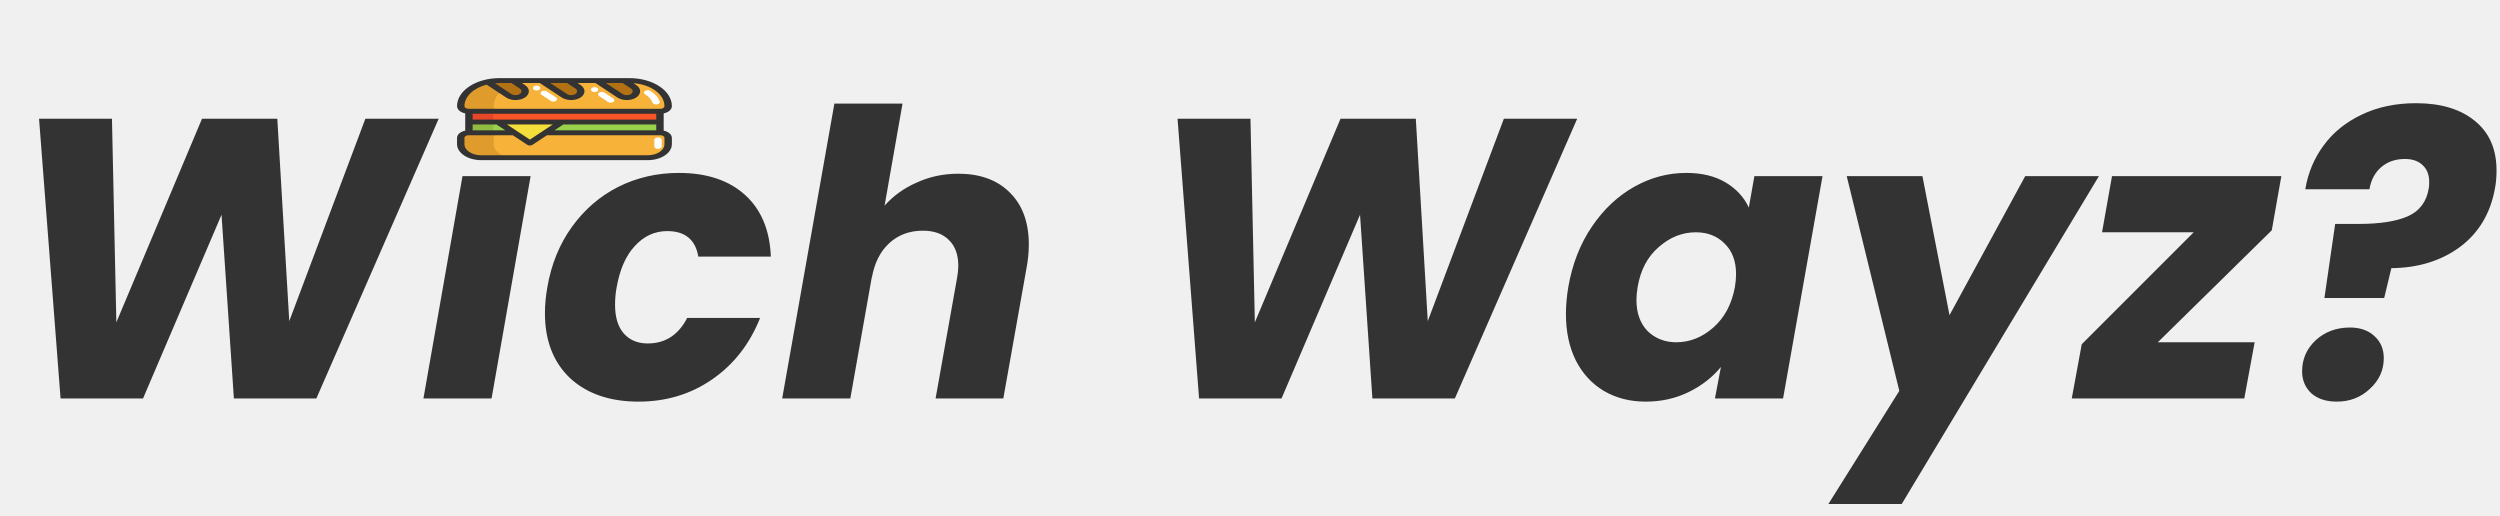
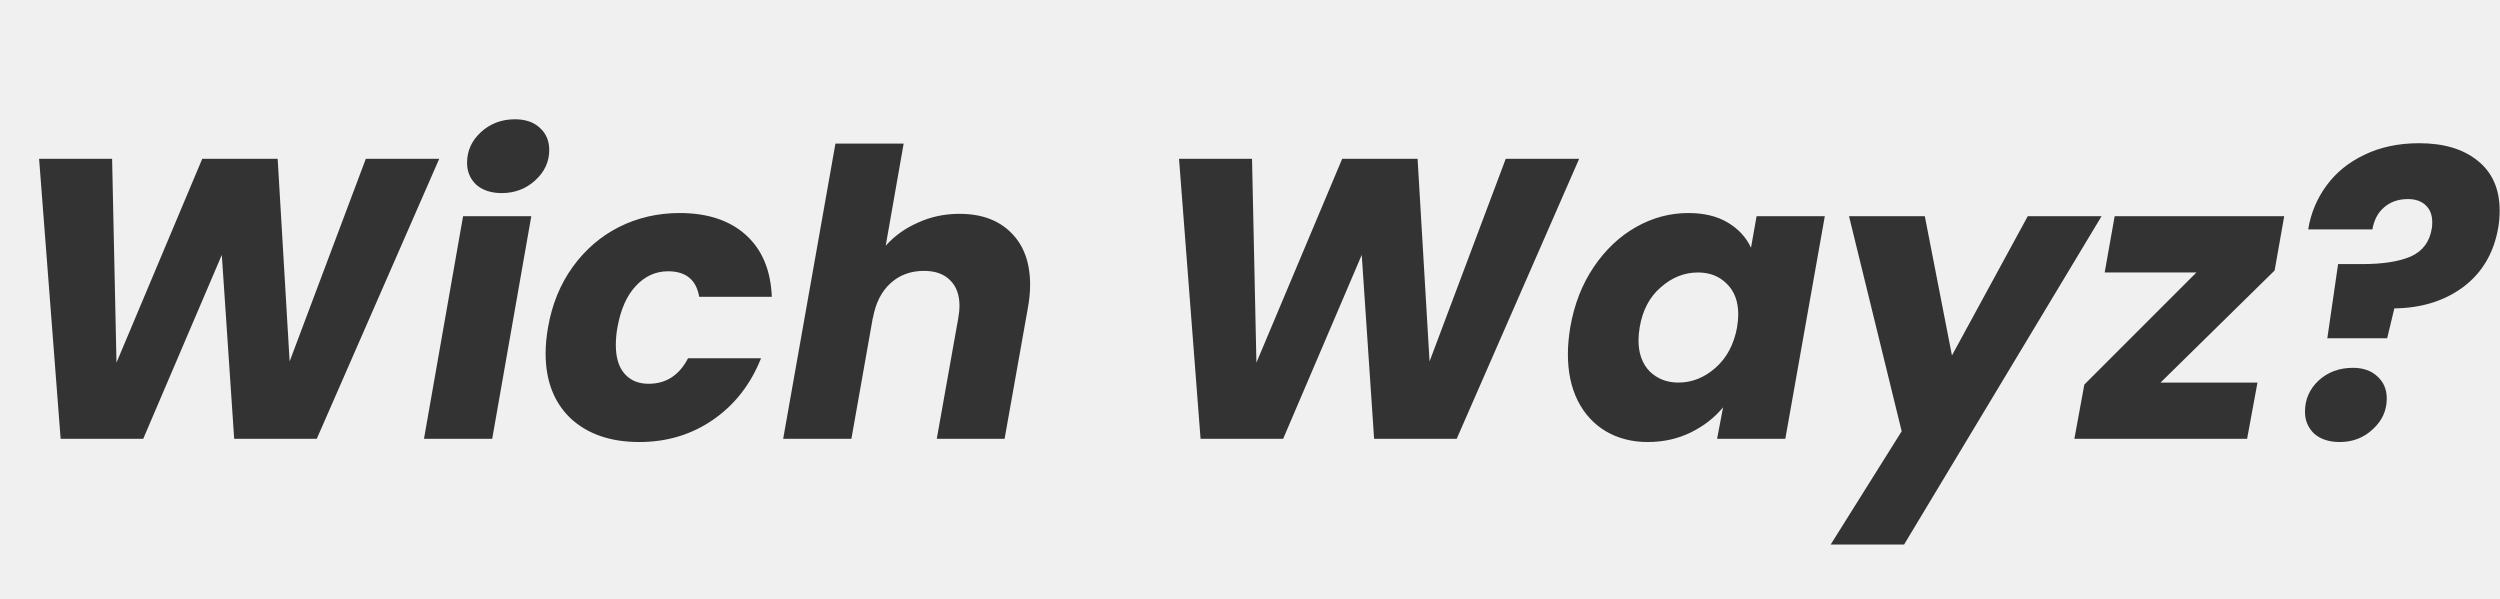
- <svg xmlns="http://www.w3.org/2000/svg" width="640" height="132" viewBox="0 0 640 132" fill="none">
-   <path d="M112.302 30.396L80.988 102H59.874L56.712 54.978L36.618 102H15.504L9.996 30.396H28.662L29.784 82.518L51.714 30.396H70.992L74.052 82.212L93.534 30.396H112.302ZM128.291 39.168C125.571 39.168 123.395 38.454 121.763 37.026C120.199 35.53 119.417 33.66 119.417 31.416C119.417 28.356 120.607 25.738 122.987 23.562C125.367 21.386 128.257 20.298 131.657 20.298C134.377 20.298 136.519 21.046 138.083 22.542C139.647 23.97 140.429 25.84 140.429 28.152C140.429 31.144 139.239 33.728 136.859 35.904C134.479 38.08 131.623 39.168 128.291 39.168ZM135.839 45.084L125.843 102H108.401L118.397 45.084H135.839ZM140.115 73.542C141.135 67.626 143.243 62.458 146.439 58.038C149.635 53.618 153.579 50.218 158.271 47.838C163.031 45.458 168.199 44.268 173.775 44.268C180.915 44.268 186.559 46.138 190.707 49.878C194.855 53.618 197.065 58.888 197.337 65.688H178.773C178.025 61.336 175.373 59.16 170.817 59.16C167.621 59.16 164.867 60.418 162.555 62.934C160.243 65.382 158.679 68.918 157.863 73.542C157.591 74.97 157.455 76.466 157.455 78.03C157.455 81.226 158.203 83.674 159.699 85.374C161.195 87.074 163.235 87.924 165.819 87.924C170.307 87.924 173.673 85.748 175.917 81.396H194.583C191.931 88.06 187.851 93.296 182.343 97.104C176.835 100.912 170.545 102.816 163.473 102.816C156.129 102.816 150.281 100.81 145.929 96.798C141.645 92.718 139.503 87.176 139.503 80.172C139.503 78.064 139.707 75.854 140.115 73.542ZM245.325 44.472C250.901 44.472 255.287 46.07 258.483 49.266C261.747 52.462 263.379 56.916 263.379 62.628C263.379 64.532 263.175 66.572 262.767 68.748L256.851 102H239.511L245.019 71.094C245.223 69.938 245.325 68.918 245.325 68.034C245.325 65.178 244.509 62.968 242.877 61.404C241.313 59.84 239.103 59.058 236.247 59.058C232.847 59.058 229.991 60.112 227.679 62.22C225.367 64.328 223.871 67.286 223.191 71.094V70.89L217.683 102H200.241L213.603 26.52H231.045L226.455 52.632C228.699 50.116 231.453 48.144 234.717 46.716C237.981 45.22 241.517 44.472 245.325 44.472ZM403.759 30.396L372.445 102H351.331L348.169 54.978L328.075 102H306.961L301.453 30.396H320.119L321.241 82.518L343.171 30.396H362.449L365.509 82.212L384.991 30.396H403.759ZM401.49 73.44C402.51 67.592 404.516 62.458 407.508 58.038C410.5 53.618 414.104 50.218 418.32 47.838C422.536 45.458 426.99 44.268 431.682 44.268C435.694 44.268 439.06 45.084 441.78 46.716C444.5 48.348 446.472 50.49 447.696 53.142L449.124 45.084H466.566L456.468 102H439.026L440.556 93.942C438.38 96.594 435.626 98.736 432.294 100.368C428.962 102 425.29 102.816 421.278 102.816C417.266 102.816 413.696 101.898 410.568 100.062C407.508 98.226 405.128 95.642 403.428 92.31C401.728 88.91 400.878 84.932 400.878 80.376C400.878 78.2 401.082 75.888 401.49 73.44ZM444.126 73.542C444.33 72.318 444.432 71.196 444.432 70.176C444.432 66.844 443.446 64.226 441.474 62.322C439.57 60.418 437.122 59.466 434.13 59.466C430.662 59.466 427.5 60.724 424.644 63.24C421.788 65.688 419.986 69.088 419.238 73.44C419.034 74.664 418.932 75.786 418.932 76.806C418.932 80.138 419.884 82.79 421.788 84.762C423.76 86.666 426.208 87.618 429.132 87.618C432.6 87.618 435.762 86.36 438.618 83.844C441.474 81.328 443.31 77.894 444.126 73.542ZM492.139 45.084L499.075 80.682L518.455 45.084H537.325L486.835 129.03H468.067L486.223 100.062L472.759 45.084H492.139ZM552.404 87.618H577.19L574.538 102H530.372L532.922 88.128L561.584 59.466H538.124L540.674 45.084H584.024L581.576 58.956L552.404 87.618ZM618.51 26.418C624.834 26.418 629.832 27.914 633.504 30.906C637.244 33.898 639.114 38.148 639.114 43.656C639.114 45.288 638.978 46.818 638.706 48.246C637.55 54.638 634.558 59.636 629.73 63.24C624.902 66.776 619.054 68.578 612.186 68.646L610.35 76.296H595.05L597.804 57.324H603.924C609.228 57.324 613.376 56.678 616.368 55.386C619.428 54.026 621.23 51.612 621.774 48.144C621.842 47.804 621.876 47.294 621.876 46.614C621.876 44.778 621.332 43.35 620.244 42.33C619.156 41.242 617.626 40.698 615.654 40.698C613.206 40.698 611.166 41.412 609.534 42.84C607.97 44.2 606.984 46.07 606.576 48.45H590.154C590.834 44.302 592.398 40.562 594.846 37.23C597.294 33.898 600.524 31.28 604.536 29.376C608.616 27.404 613.274 26.418 618.51 26.418ZM598.212 102.816C595.492 102.816 593.316 102.102 591.684 100.674C590.12 99.178 589.338 97.308 589.338 95.064C589.338 91.936 590.494 89.284 592.806 87.108C595.186 84.932 598.11 83.844 601.578 83.844C604.23 83.844 606.338 84.592 607.902 86.088C609.466 87.516 610.248 89.386 610.248 91.698C610.248 94.758 609.058 97.376 606.678 99.552C604.366 101.728 601.544 102.816 598.212 102.816Z" fill="#333333" />
-   <path d="M171.051 35.31V36.916C171.051 38.825 168.706 40.374 165.812 40.374H123.188C120.295 40.374 117.949 38.825 117.949 36.916V35.31C117.949 34.584 118.842 33.994 119.943 33.994H120.047H131.666L135.651 36.625L139.637 33.994H168.953H169.058C170.159 33.994 171.051 34.584 171.051 35.31Z" fill="#F7B239" />
-   <path d="M171.051 27.165C171.051 27.892 170.159 28.481 169.058 28.481H168.953H120.047H119.943C119.393 28.481 118.894 28.334 118.534 28.096C118.173 27.858 117.949 27.529 117.949 27.165C117.949 24.253 120.832 21.785 124.818 20.94L130.231 24.513C131.195 25.149 132.756 25.149 133.72 24.513C134.683 23.877 134.683 22.846 133.72 22.21L131.323 20.627H138.585L144.473 24.513C145.437 25.149 146.998 25.149 147.962 24.513C148.925 23.877 148.925 22.846 147.962 22.21L145.564 20.627H152.827L158.714 24.513C159.677 25.149 161.24 25.149 162.204 24.513C163.167 23.877 163.167 22.846 162.204 22.21L159.806 20.627H161.147C163.882 20.627 166.358 21.358 168.151 22.541C169.942 23.725 171.051 25.359 171.051 27.165Z" fill="#F7B239" />
-   <path d="M131.624 40.374H123.188C120.295 40.374 117.949 38.825 117.949 36.916V35.31C117.949 34.584 118.842 33.994 119.943 33.994H128.378C127.278 33.994 126.384 34.584 126.384 35.31V36.916C126.384 38.825 128.73 40.374 131.624 40.374Z" fill="#E09B2D" />
-   <path d="M126.969 28.096C127.33 28.334 127.828 28.481 128.378 28.481H119.943C119.393 28.481 118.894 28.334 118.534 28.096C118.173 27.858 117.949 27.529 117.949 27.165C117.949 24.253 120.832 21.785 124.818 20.94L128.339 23.265C127.111 24.354 126.384 25.703 126.384 27.165C126.384 27.529 126.608 27.858 126.969 28.096Z" fill="#E09B2D" />
-   <path d="M137.335 24.692C136.373 25.142 135.03 25.082 134.168 24.513L128.282 20.627C130.971 20.648 133.402 21.375 135.169 22.541C136.093 23.151 136.834 23.881 137.335 24.692Z" fill="#F7B239" />
-   <path d="M128.282 20.628C128.243 20.627 128.205 20.627 128.166 20.627H128.281L128.282 20.628Z" fill="#F7B239" />
-   <path d="M168.953 31.237V33.994H139.637L143.811 31.237H168.953Z" fill="#9AD14B" />
-   <path d="M168.953 28.481V31.237H143.811H127.49H120.047V28.481H168.953Z" fill="#F95428" />
-   <path d="M126.271 28.481V31.237H123.071H120.994H120.047V28.481H126.271Z" fill="#E54728" />
-   <path d="M162.204 22.21C163.167 22.846 163.167 23.877 162.204 24.513C161.24 25.149 159.677 25.149 158.714 24.513L152.827 20.627H159.806L162.204 22.21Z" fill="#B27214" />
-   <path d="M147.962 22.21C148.925 22.846 148.925 23.877 147.962 24.513C146.998 25.149 145.437 25.149 144.472 24.513L138.585 20.627H145.564L147.962 22.21Z" fill="#B27214" />
-   <path d="M143.811 31.237L139.637 33.994L135.651 36.625L131.666 33.994L127.49 31.237H143.811Z" fill="#F4DE3B" />
-   <path d="M133.72 22.21C134.683 22.846 134.683 23.877 133.72 24.513C132.756 25.149 131.195 25.149 130.231 24.513L124.818 20.94C125.775 20.736 126.794 20.627 127.853 20.627H131.323L133.72 22.21Z" fill="#B27214" />
-   <path d="M131.666 33.994H120.047V31.237H127.49L131.666 33.994Z" fill="#9AD14B" />
-   <path d="M126.271 31.098V33.855H123.071H120.994H120.047V31.098H126.271Z" fill="#90BC42" />
-   <path d="M167.962 26.748C167.529 26.748 167.139 26.552 167.038 26.262C166.786 25.538 166.227 24.875 165.422 24.343C165.341 24.29 165.257 24.237 165.173 24.187C164.782 23.957 164.749 23.561 165.098 23.303C165.447 23.045 166.047 23.023 166.438 23.253C166.548 23.318 166.658 23.387 166.764 23.457C167.822 24.155 168.556 25.028 168.887 25.981C169.005 26.318 168.686 26.654 168.175 26.732C168.104 26.743 168.032 26.748 167.962 26.748ZM156.336 26.287C156.093 26.287 155.85 26.225 155.665 26.103L153.367 24.586C152.996 24.341 152.996 23.944 153.367 23.7C153.737 23.455 154.338 23.455 154.709 23.7L157.007 25.217C157.378 25.462 157.378 25.858 157.007 26.103C156.822 26.225 156.579 26.287 156.336 26.287ZM141.666 26.004C141.423 26.004 141.18 25.943 140.995 25.82L138.654 24.275C138.283 24.03 138.283 23.633 138.654 23.389C139.025 23.144 139.625 23.144 139.996 23.389L142.337 24.934C142.708 25.179 142.708 25.576 142.337 25.82C142.152 25.943 141.909 26.004 141.666 26.004Z" fill="white" />
-   <path d="M137.38 23.174C137.904 23.174 138.329 22.894 138.329 22.548C138.329 22.202 137.904 21.921 137.38 21.921C136.856 21.921 136.431 22.202 136.431 22.548C136.431 22.894 136.856 23.174 137.38 23.174Z" fill="white" />
-   <path d="M152.226 23.564C152.75 23.564 153.174 23.284 153.174 22.938C153.174 22.592 152.75 22.311 152.226 22.311C151.701 22.311 151.277 22.592 151.277 22.938C151.277 23.284 151.701 23.564 152.226 23.564Z" fill="white" />
-   <path d="M168.456 38.11C167.932 38.11 167.507 37.829 167.507 37.483V35.813C167.507 35.467 167.932 35.186 168.456 35.186C168.98 35.186 169.405 35.467 169.405 35.813V37.483C169.405 37.829 168.98 38.11 168.456 38.11Z" fill="white" />
-   <path d="M169.902 33.449L169.902 29.026C171.114 28.785 172 28.042 172 27.165C172 23.214 167.131 20 161.147 20H127.854C121.869 20 117.001 23.214 117.001 27.165C117.001 28.042 117.886 28.785 119.098 29.026L119.098 33.449C117.886 33.69 117 34.433 117 35.31V36.915C117 39.168 119.776 41 123.188 41H165.812C169.224 41 171.999 39.168 171.999 36.915V35.31C171.999 34.432 171.114 33.689 169.902 33.449ZM168.004 30.611H120.996V29.108H168.004L168.004 30.611ZM120.996 31.864H127.098L129.375 33.367H120.996V31.864ZM129.782 31.864H141.52L135.651 35.739L129.782 31.864ZM144.204 31.864H168.004V33.367H141.927L144.204 31.864ZM161.533 24.07C160.941 24.46 159.977 24.461 159.385 24.07L155.118 21.253H159.413L161.532 22.652C162.124 23.043 162.124 23.679 161.533 24.07ZM147.291 22.652C147.882 23.043 147.882 23.679 147.292 24.07C146.699 24.46 145.735 24.46 145.144 24.07L140.876 21.253H145.171L147.291 22.652ZM130.93 21.253L133.049 22.652C133.64 23.043 133.64 23.679 133.05 24.07C132.457 24.46 131.494 24.46 130.902 24.07L126.71 21.303C127.085 21.271 127.466 21.253 127.853 21.253H130.93ZM124.575 21.665L129.56 24.956C130.226 25.395 131.101 25.615 131.975 25.615C132.85 25.615 133.725 25.395 134.392 24.956C135.722 24.076 135.722 22.646 134.391 21.766L133.614 21.253H138.192L143.802 24.956C144.468 25.395 145.342 25.615 146.217 25.615C147.092 25.615 147.967 25.395 148.634 24.956C149.964 24.076 149.964 22.646 148.633 21.766L147.856 21.253H152.434L158.043 24.956C158.709 25.395 159.584 25.615 160.458 25.615C161.333 25.615 162.209 25.395 162.875 24.956C164.206 24.077 164.206 22.646 162.875 21.766L162.156 21.291C166.62 21.623 170.102 24.13 170.102 27.165C170.102 27.545 169.634 27.855 169.057 27.855H168.954H120.047H119.943C119.367 27.855 118.898 27.545 118.898 27.165C118.898 24.669 121.255 22.531 124.575 21.665ZM170.102 36.915C170.102 38.477 168.177 39.747 165.812 39.747H123.188C120.823 39.747 118.898 38.477 118.898 36.915V35.31C118.898 34.929 119.367 34.62 119.943 34.62H120.047H131.272L134.98 37.068C135.158 37.185 135.4 37.251 135.651 37.251C135.903 37.251 136.144 37.185 136.322 37.068L140.029 34.62H168.953H169.058C169.633 34.62 170.102 34.929 170.102 35.31V36.915Z" fill="#333333" />
+ <svg xmlns="http://www.w3.org/2000/svg" width="376" height="90" viewBox="0 0 376 90" fill="none">
+   <path d="M66.06 23.88 47.64 66H35.22l-1.86-27.66L21.54 66H9.12L5.88 23.88h10.98l.66 30.66 12.9-30.66h11.34l1.8 30.48 11.46-30.48zm9.406 5.16q-2.4 0-3.84-1.26-1.38-1.32-1.38-3.3 0-2.7 2.1-4.62t5.1-1.92q2.4 0 3.78 1.32 1.38 1.26 1.38 3.3 0 2.64-2.1 4.56t-5.04 1.92m4.44 3.48L74.026 66h-10.26l5.88-33.48zm2.515 16.74q.9-5.22 3.72-9.12t6.96-6q4.2-2.1 9.12-2.1 6.3 0 9.96 3.3t3.9 9.3h-10.92q-.66-3.84-4.68-3.84-2.82 0-4.86 2.22-2.04 2.16-2.76 6.24-.24 1.26-.24 2.64 0 2.82 1.32 4.32t3.6 1.5q3.96 0 5.94-3.84h10.98q-2.34 5.88-7.2 9.24t-11.1 3.36q-6.48 0-10.32-3.54-3.78-3.6-3.78-9.78 0-1.86.36-3.9m61.888-17.1q4.92 0 7.74 2.82 2.88 2.82 2.88 7.86 0 1.68-.36 3.6L151.089 66h-10.2l3.24-18.18q.18-1.02.18-1.8 0-2.52-1.44-3.9-1.38-1.38-3.9-1.38-3 0-5.04 1.86t-2.64 5.22v-.12l-3.24 18.3h-10.26l7.86-44.4h10.26l-2.7 15.36q1.98-2.22 4.86-3.48 2.88-1.32 6.24-1.32m93.196-8.28L219.085 66h-12.42l-1.86-27.66L192.985 66h-12.42l-3.24-42.12h10.98l.66 30.66 12.9-30.66h11.34l1.8 30.48 11.46-30.48zm-1.334 25.32q.9-5.16 3.54-9.06t6.36-6 7.86-2.1q3.54 0 5.94 1.44t3.48 3.78l.84-4.74h10.26L268.511 66h-10.26l.9-4.74q-1.92 2.34-4.86 3.78t-6.48 1.44-6.3-1.62q-2.7-1.62-4.2-4.56-1.5-3-1.5-7.02 0-1.92.36-4.08m25.08.06q.18-1.08.18-1.98 0-2.94-1.74-4.62-1.68-1.68-4.32-1.68-3.06 0-5.58 2.22-2.52 2.16-3.18 6-.18 1.08-.18 1.98 0 2.94 1.68 4.68 1.74 1.68 4.32 1.68 3.06 0 5.58-2.22t3.24-6.06m28.242-16.74 4.08 20.94 11.4-20.94h11.1l-29.7 49.38h-11.04l10.68-17.04-7.92-32.34zm35.451 25.02h14.58l-1.56 8.46h-25.98l1.5-8.16 16.86-16.86h-13.8l1.5-8.46h25.5l-1.44 8.16zm38.885-36q5.58 0 8.82 2.64 3.3 2.64 3.3 7.5 0 1.44-.24 2.7-1.02 5.64-5.28 8.82-4.26 3.12-10.32 3.18l-1.08 4.5h-9l1.62-11.16h3.6q4.68 0 7.32-1.14 2.7-1.2 3.18-4.26.06-.3.06-.9 0-1.62-.96-2.52-.96-.96-2.7-.96-2.16 0-3.6 1.26-1.38 1.2-1.74 3.3h-9.66q.6-3.66 2.76-6.6t5.7-4.62q3.6-1.74 8.22-1.74m-11.94 44.94q-2.4 0-3.84-1.26-1.38-1.32-1.38-3.3 0-2.76 2.04-4.68 2.1-1.92 5.16-1.92 2.34 0 3.72 1.32 1.38 1.26 1.38 3.3 0 2.7-2.1 4.62-2.04 1.92-4.98 1.92" fill="#333" />
</svg>
